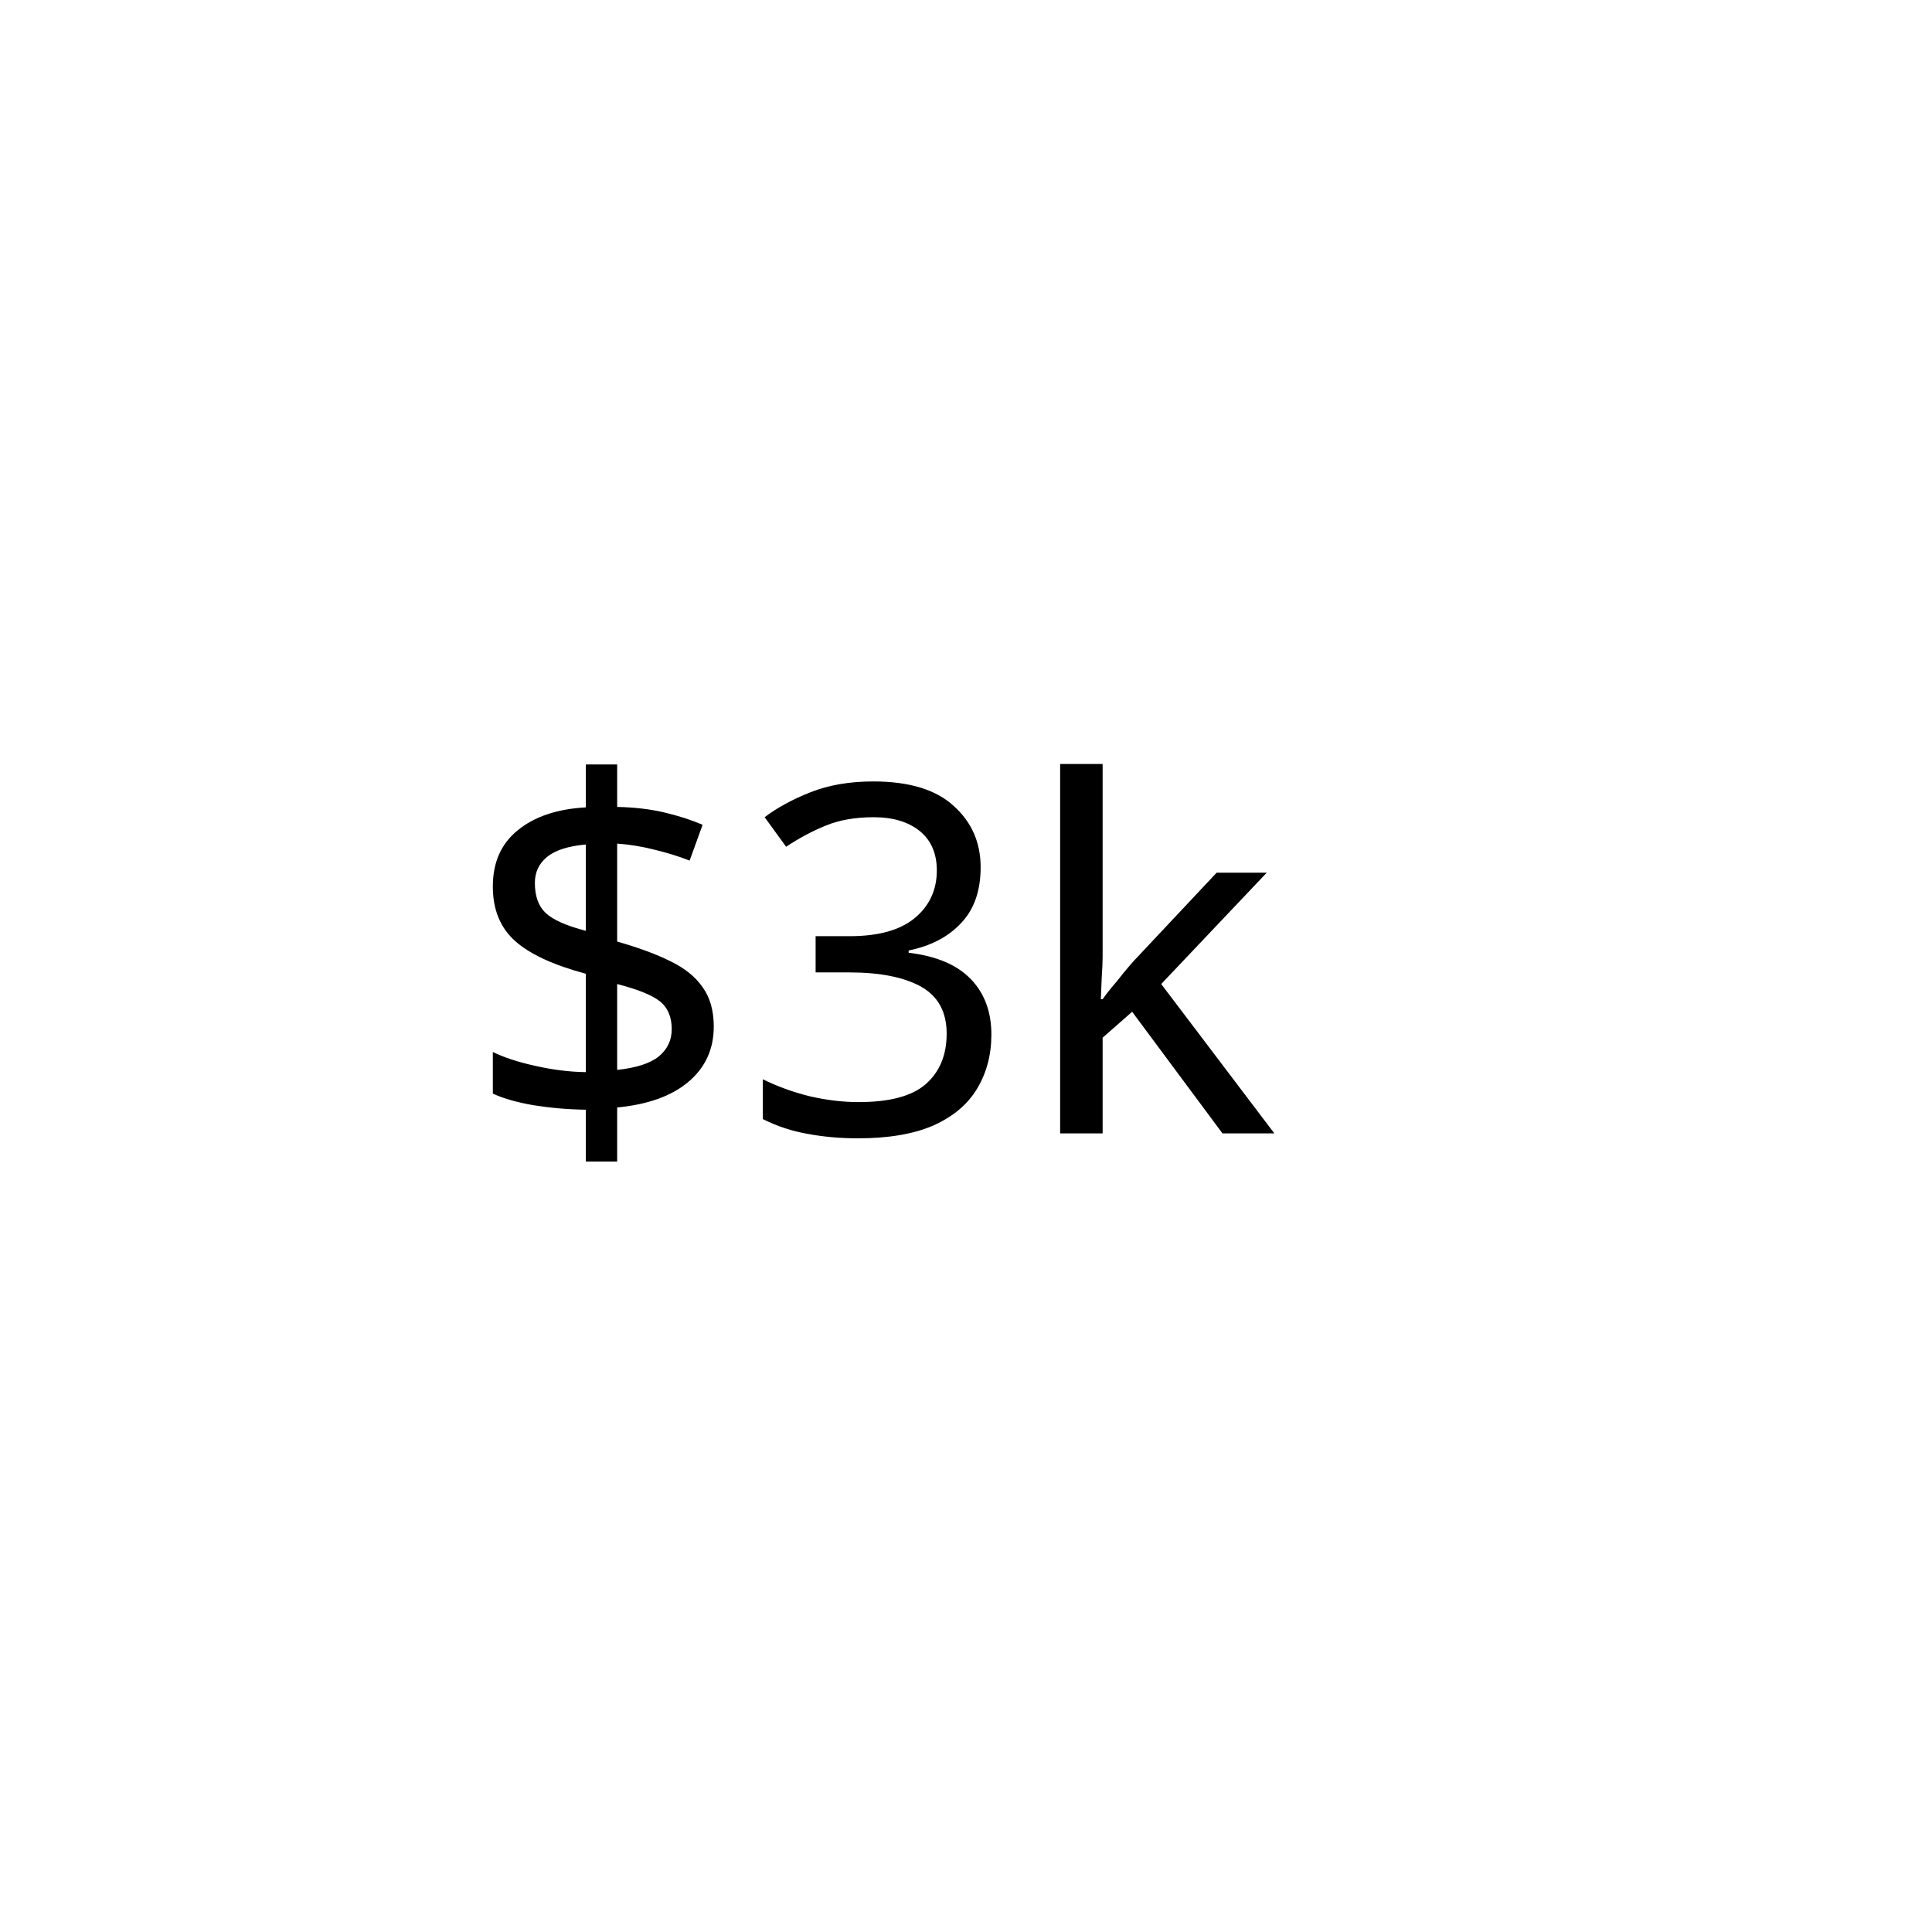
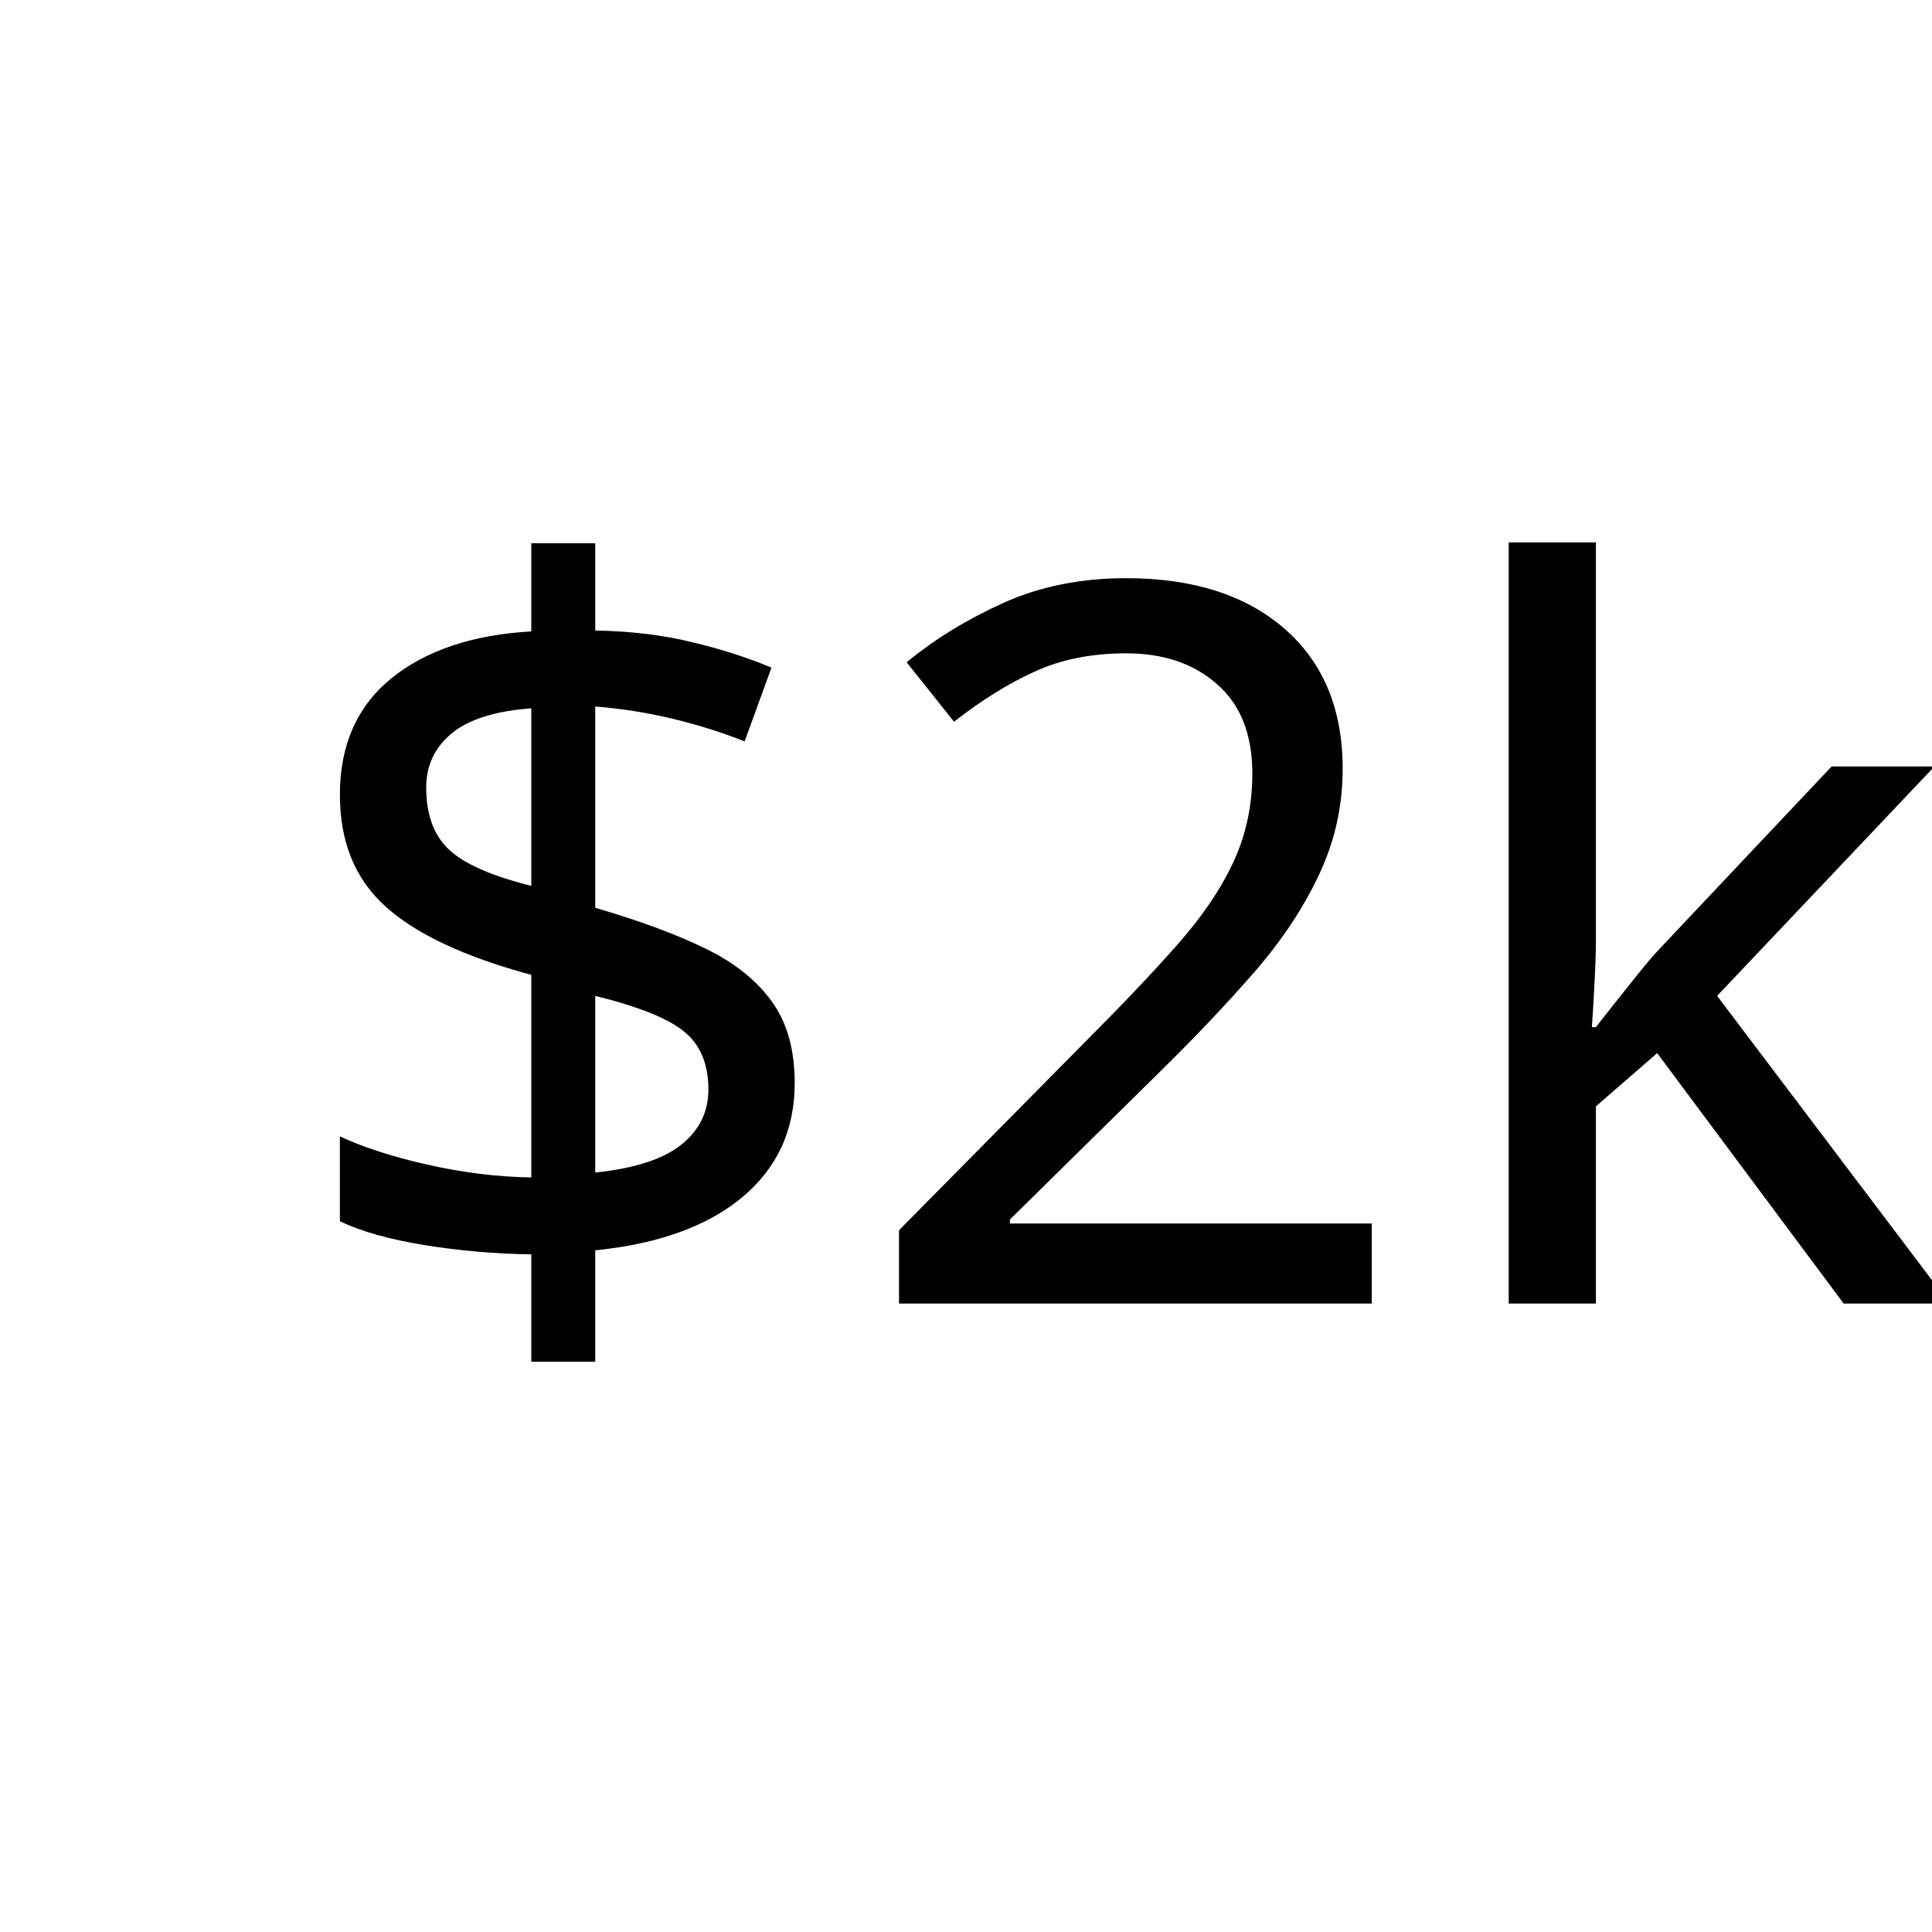
<svg xmlns="http://www.w3.org/2000/svg" width="0.75in" height="0.75in" viewBox="0 0 67.5 67.5" id="svg2" version="1.1">
  <defs id="defs4">
    <pattern y="0" x="0" height="6" width="6" patternUnits="userSpaceOnUse" id="EMFhbasepattern" />
  </defs>
  <g id="layer1" transform="translate(0,-984.8622)">
-     <text xml:space="preserve" style="font-style:normal;font-weight:normal;font-size:16.986px;line-height:125%;font-family:sans-serif;letter-spacing:0px;word-spacing:0px;fill:#000000;fill-opacity:1;stroke:none;stroke-width:1px;stroke-linecap:butt;stroke-linejoin:miter;stroke-opacity:1" x="16.17" y="1024.464" id="text4139">
-       <tspan id="tspan4141" x="16.17" y="1024.464" style="font-style:normal;font-variant:normal;font-weight:normal;font-stretch:normal;font-family:'Archivo Black';-inkscape-font-specification:'Archivo Black, '">$3k</tspan>
+     <text xml:space="preserve" style="font-style:normal;font-variant:normal;font-weight:normal;font-stretch:normal;font-size:35px;line-height:125%;font-family:'Archivo Narrow';-inkscape-font-specification:'Archivo Narrow';letter-spacing:0px;word-spacing:0px;fill:#000000;fill-opacity:1;stroke:none;stroke-width:1px;stroke-linecap:butt;stroke-linejoin:miter;stroke-opacity:1" x="9.702" y="1030.407" id="text4139-3">
+       <tspan id="tspan4141-5" x="9.702" y="1030.407" style="font-style:normal;font-variant:normal;font-weight:normal;font-stretch:normal;font-size:35px;font-family:'Archivo Narrow';-inkscape-font-specification:'Archivo Narrow'">$2k</tspan>
    </text>
  </g>
</svg>
